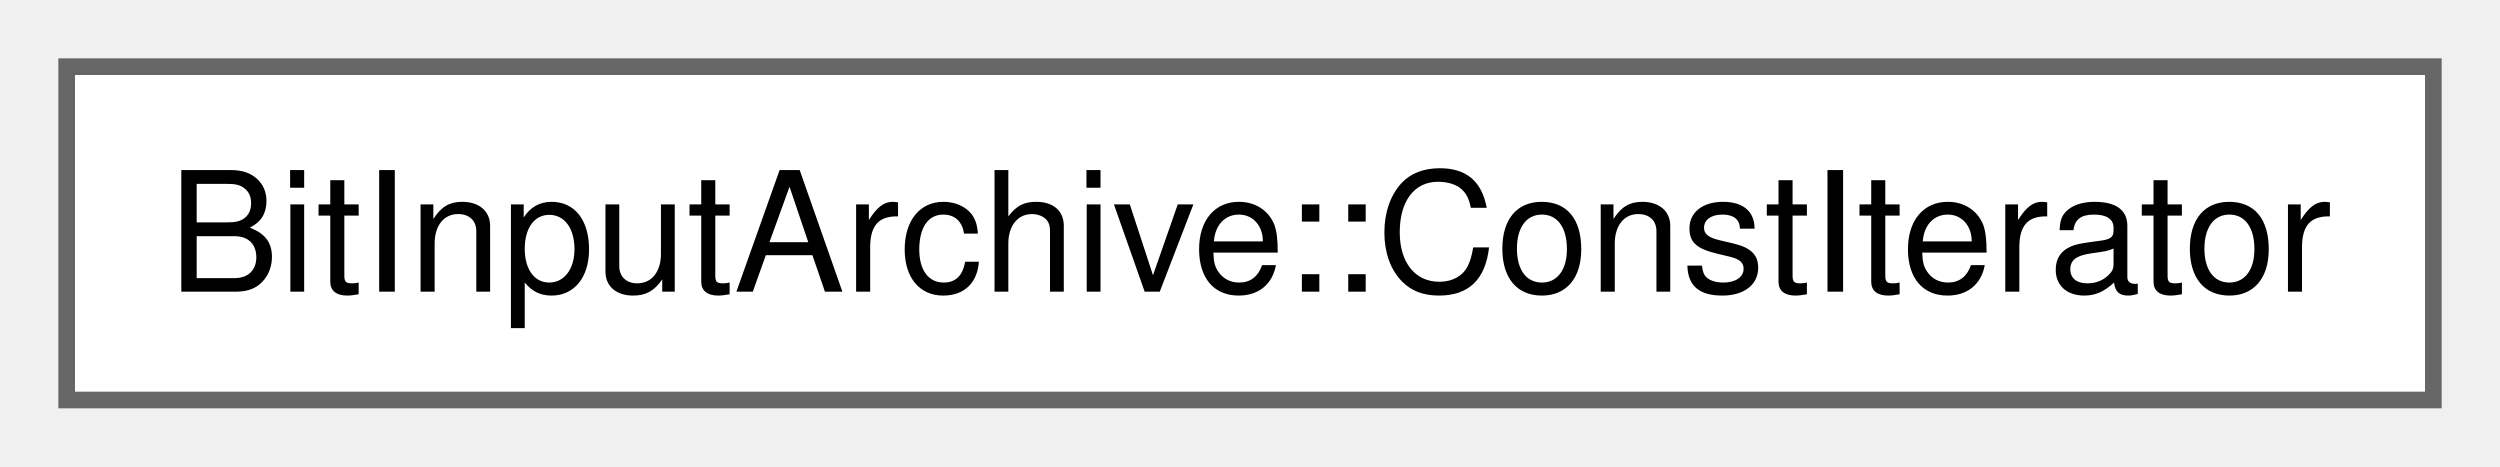
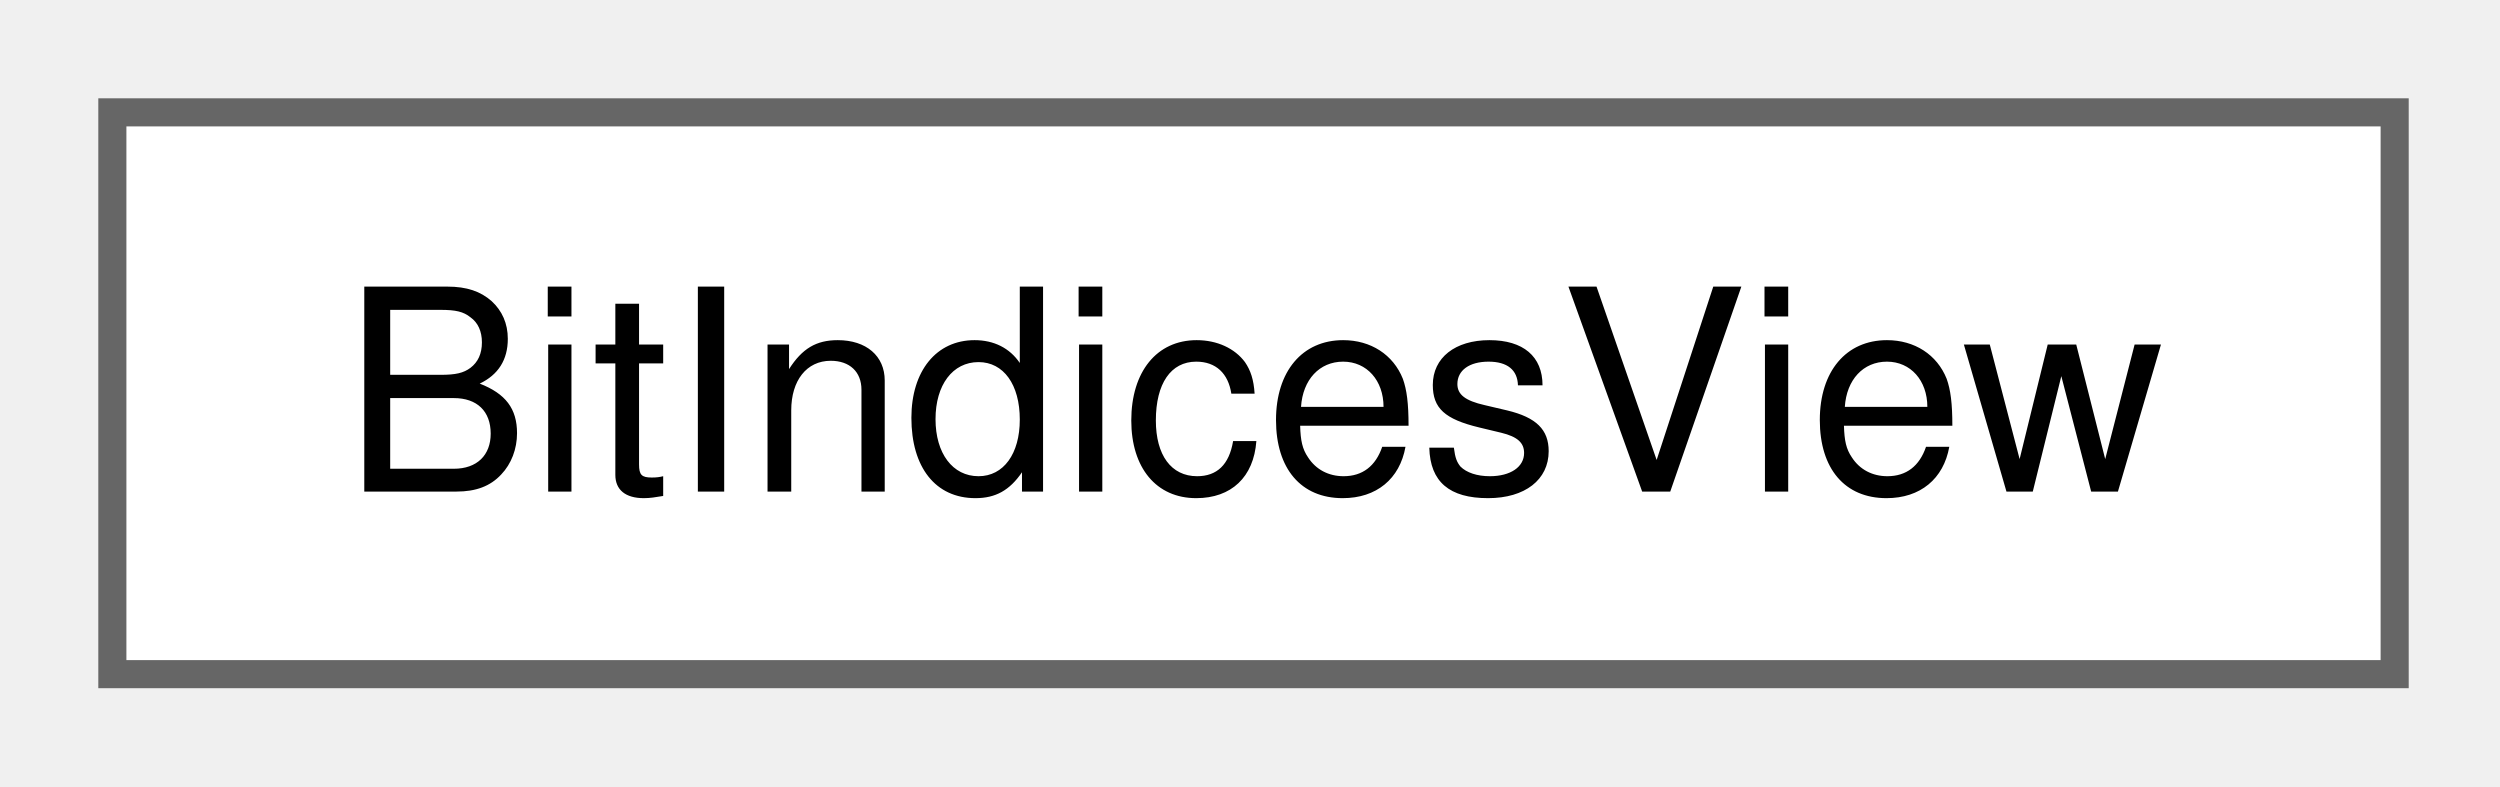
- <svg xmlns="http://www.w3.org/2000/svg" xmlns:xlink="http://www.w3.org/1999/xlink" width="150pt" height="28pt" viewBox="0.00 0.00 150.00 28.00">
+ <svg xmlns="http://www.w3.org/2000/svg" xmlns:xlink="http://www.w3.org/1999/xlink" width="89pt" height="28pt" viewBox="0.00 0.00 89.00 28.00">
  <g id="graph0" class="graph" transform="scale(1 1) rotate(0) translate(4 24)">
    <g id="Node000000" class="node">
      <g id="a_Node000000">
-         <a xlink:href="classbit7z_1_1_bit_input_archive_1_1_const_iterator.html" target="_top" xlink:title="An iterator for the elements contained in an archive.">
-           <polygon fill="white" stroke="#666666" points="142,-20 0,-20 0,0 142,0 142,-20" />
-           <text text-anchor="middle" x="71" y="-6.5" font-family="Helvetica,sans-Serif" font-size="10.00">BitInputArchive::ConstIterator</text>
+         <a xlink:href="classbit7z_1_1_bit_indices_view.html" target="_top" xlink:title="A non-owning, read-only view over a contiguous sequence of archive item indices.">
+           <polygon fill="white" stroke="#666666" points="81.25,-20 0,-20 0,0 81.25,0 81.25,-20" />
+           <text xml:space="preserve" text-anchor="middle" x="40.62" y="-6.5" font-family="Helvetica,sans-Serif" font-size="10.00">BitIndicesView</text>
        </a>
      </g>
    </g>
  </g>
</svg>
